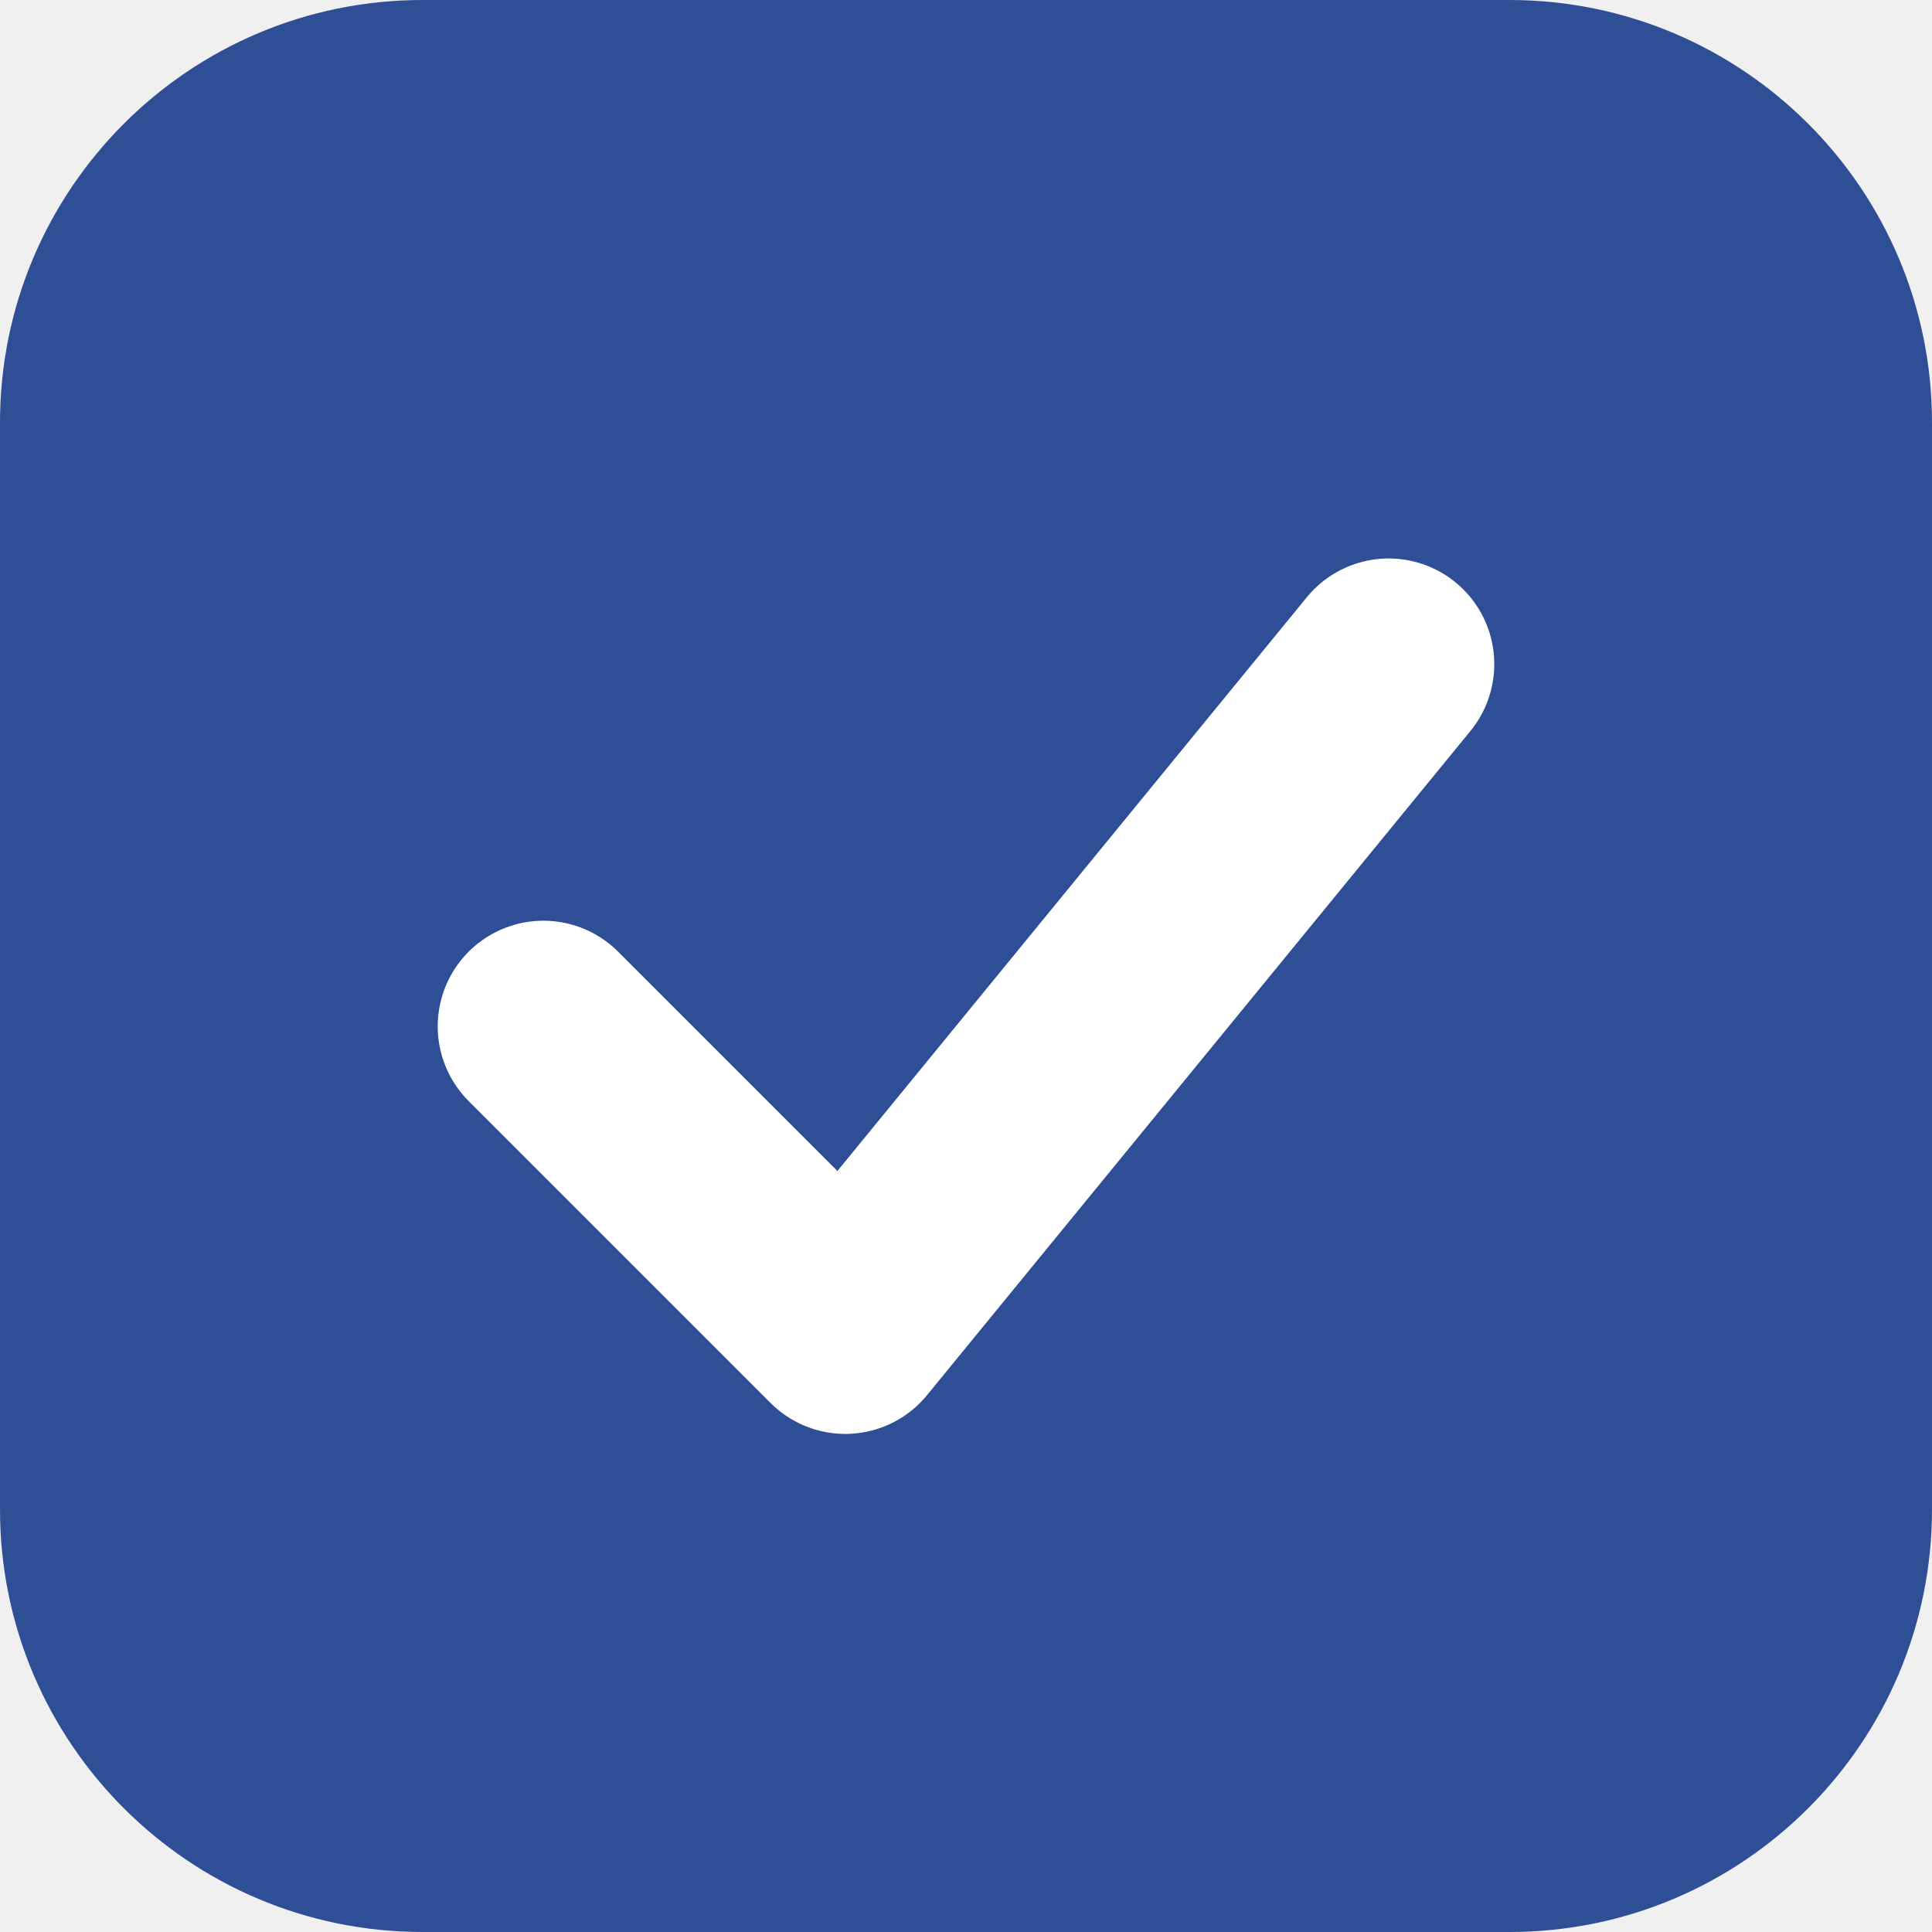
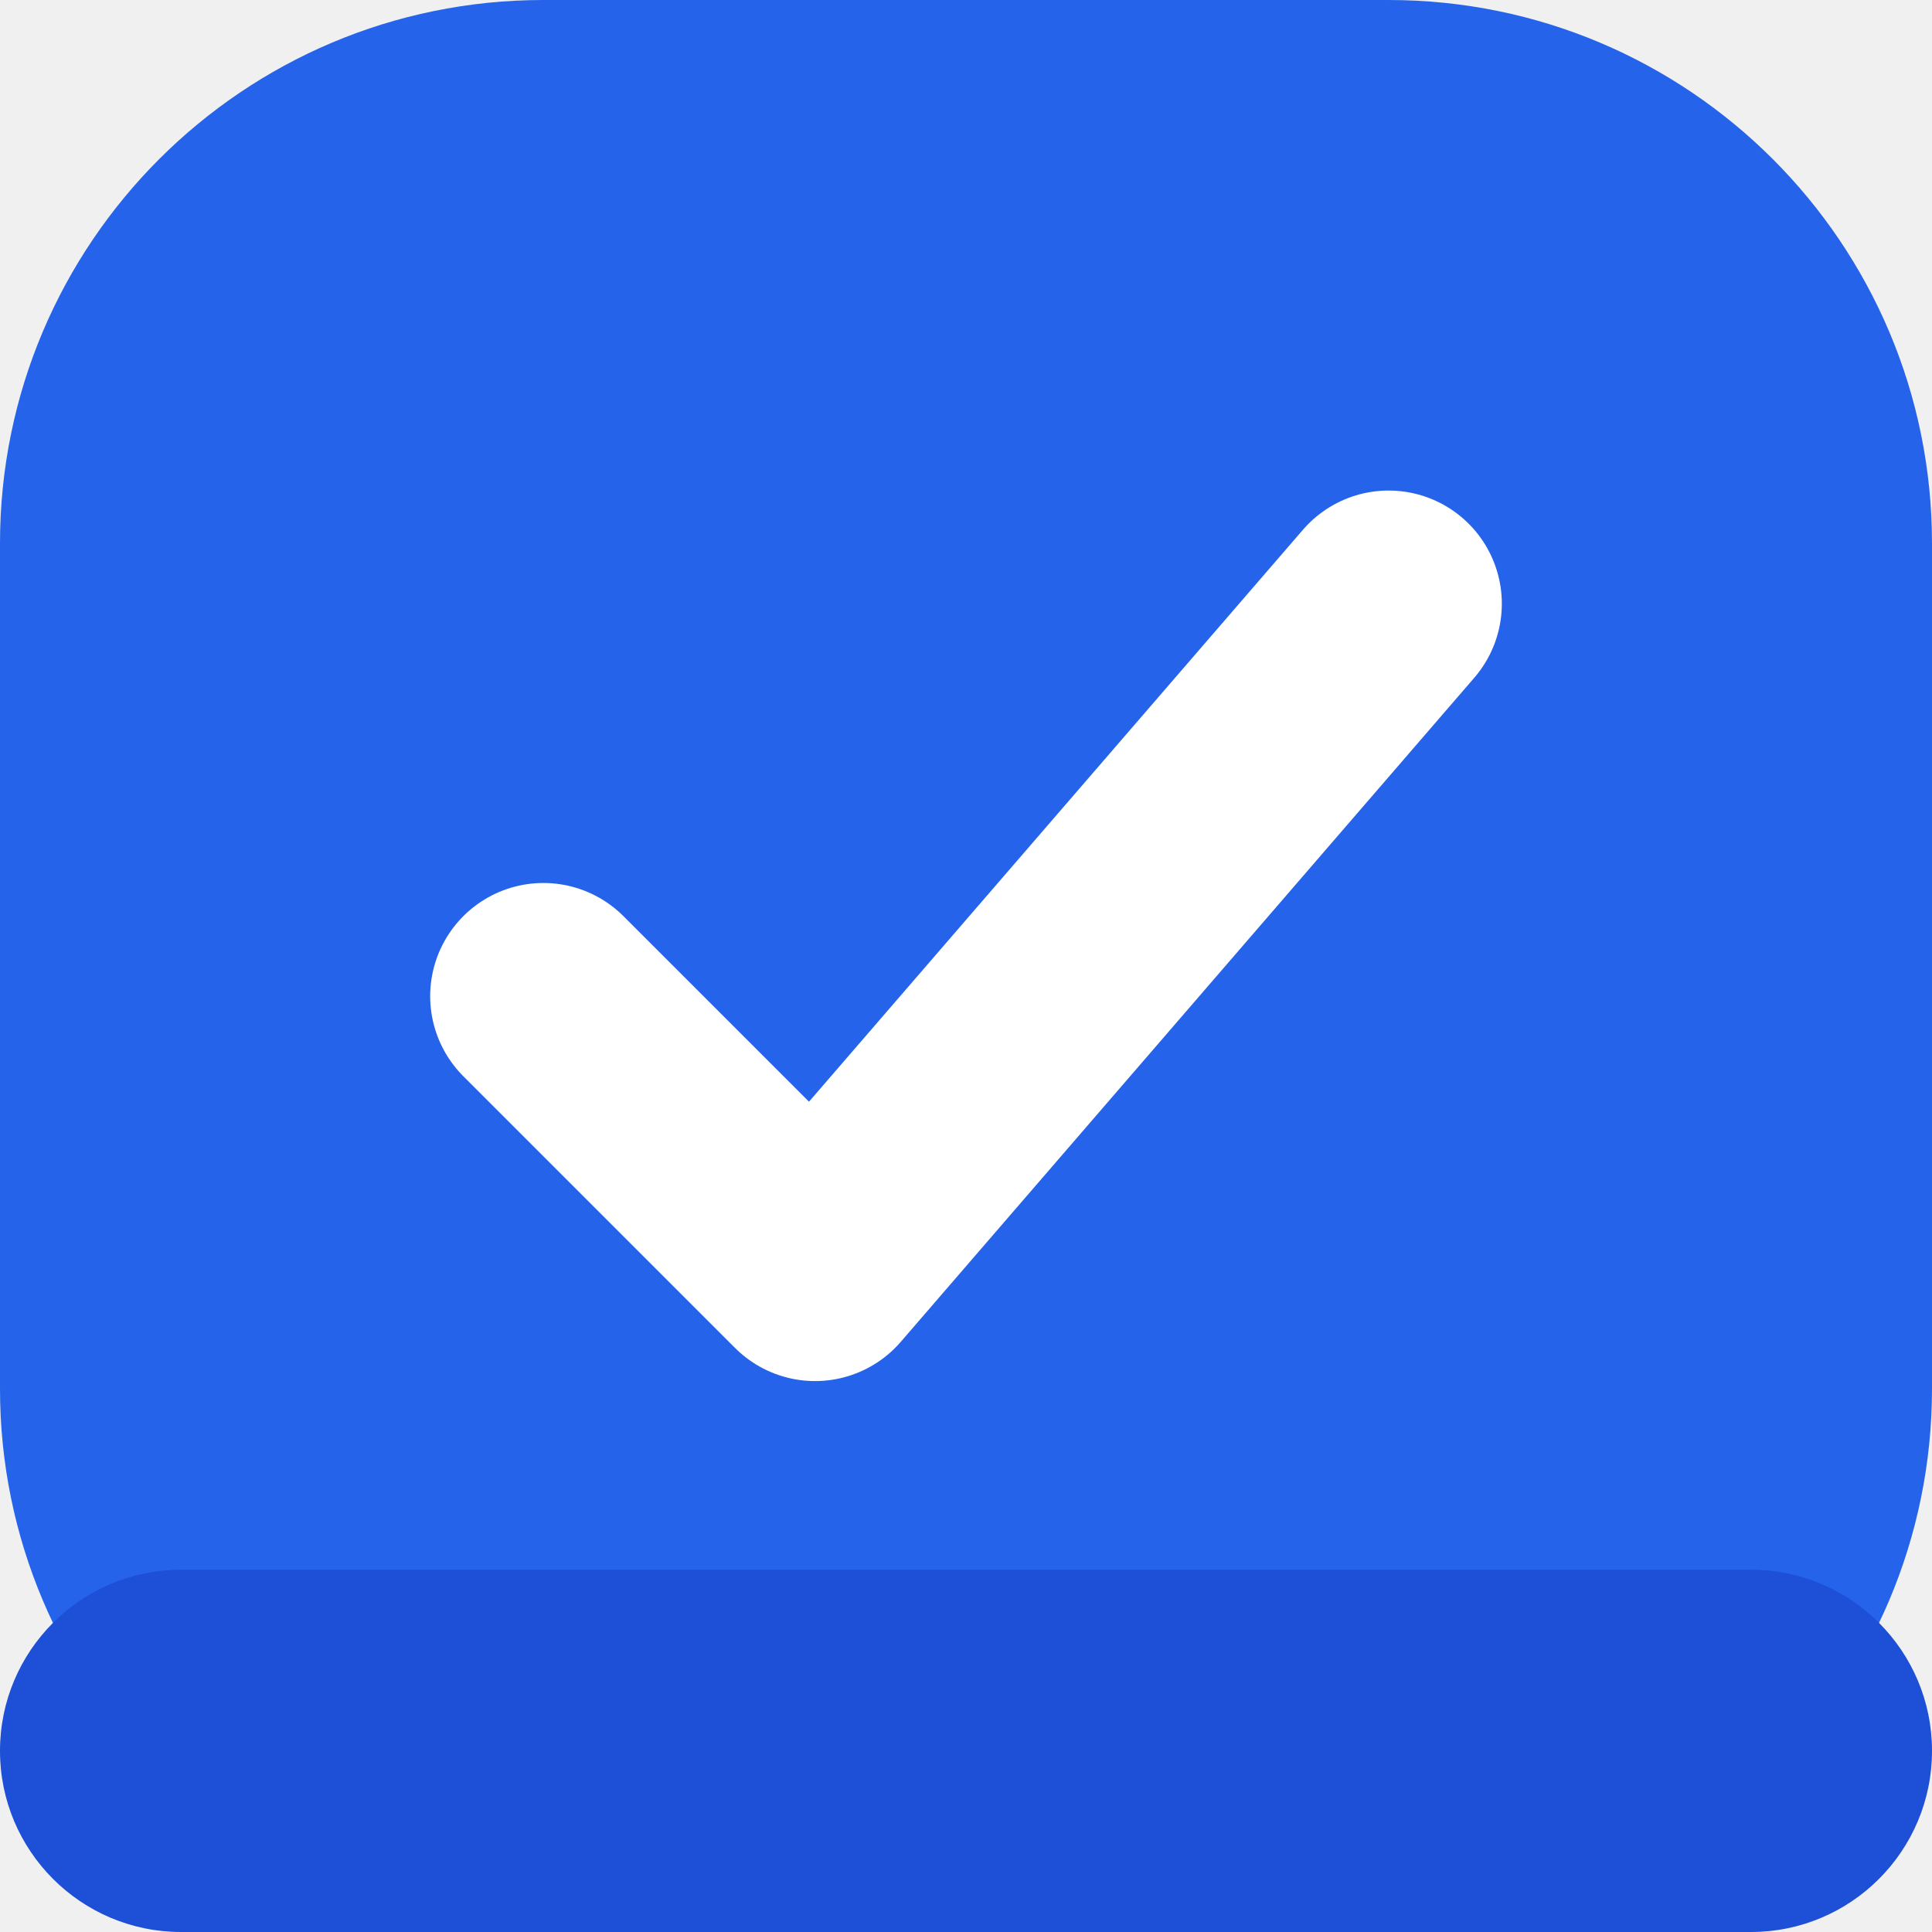
<svg xmlns="http://www.w3.org/2000/svg" viewBox="0 0 64 64">
-   <rect width="64" height="64" rx="14" fill="#2E4E96" />
-   <path d="M18 34l10 10 18-22" fill="none" stroke="#fff" stroke-width="7" stroke-linecap="round" stroke-linejoin="round" />
+   <rect width="64" height="64" rx="18" fill="#2563EB" />
+   <rect y="52" width="64" height="12" rx="6" fill="#1D4FD7" />
+   <path d="M18 33l9 9 19-22" fill="none" stroke="#fff" stroke-width="7.5" stroke-linecap="round" stroke-linejoin="round" />
</svg>
